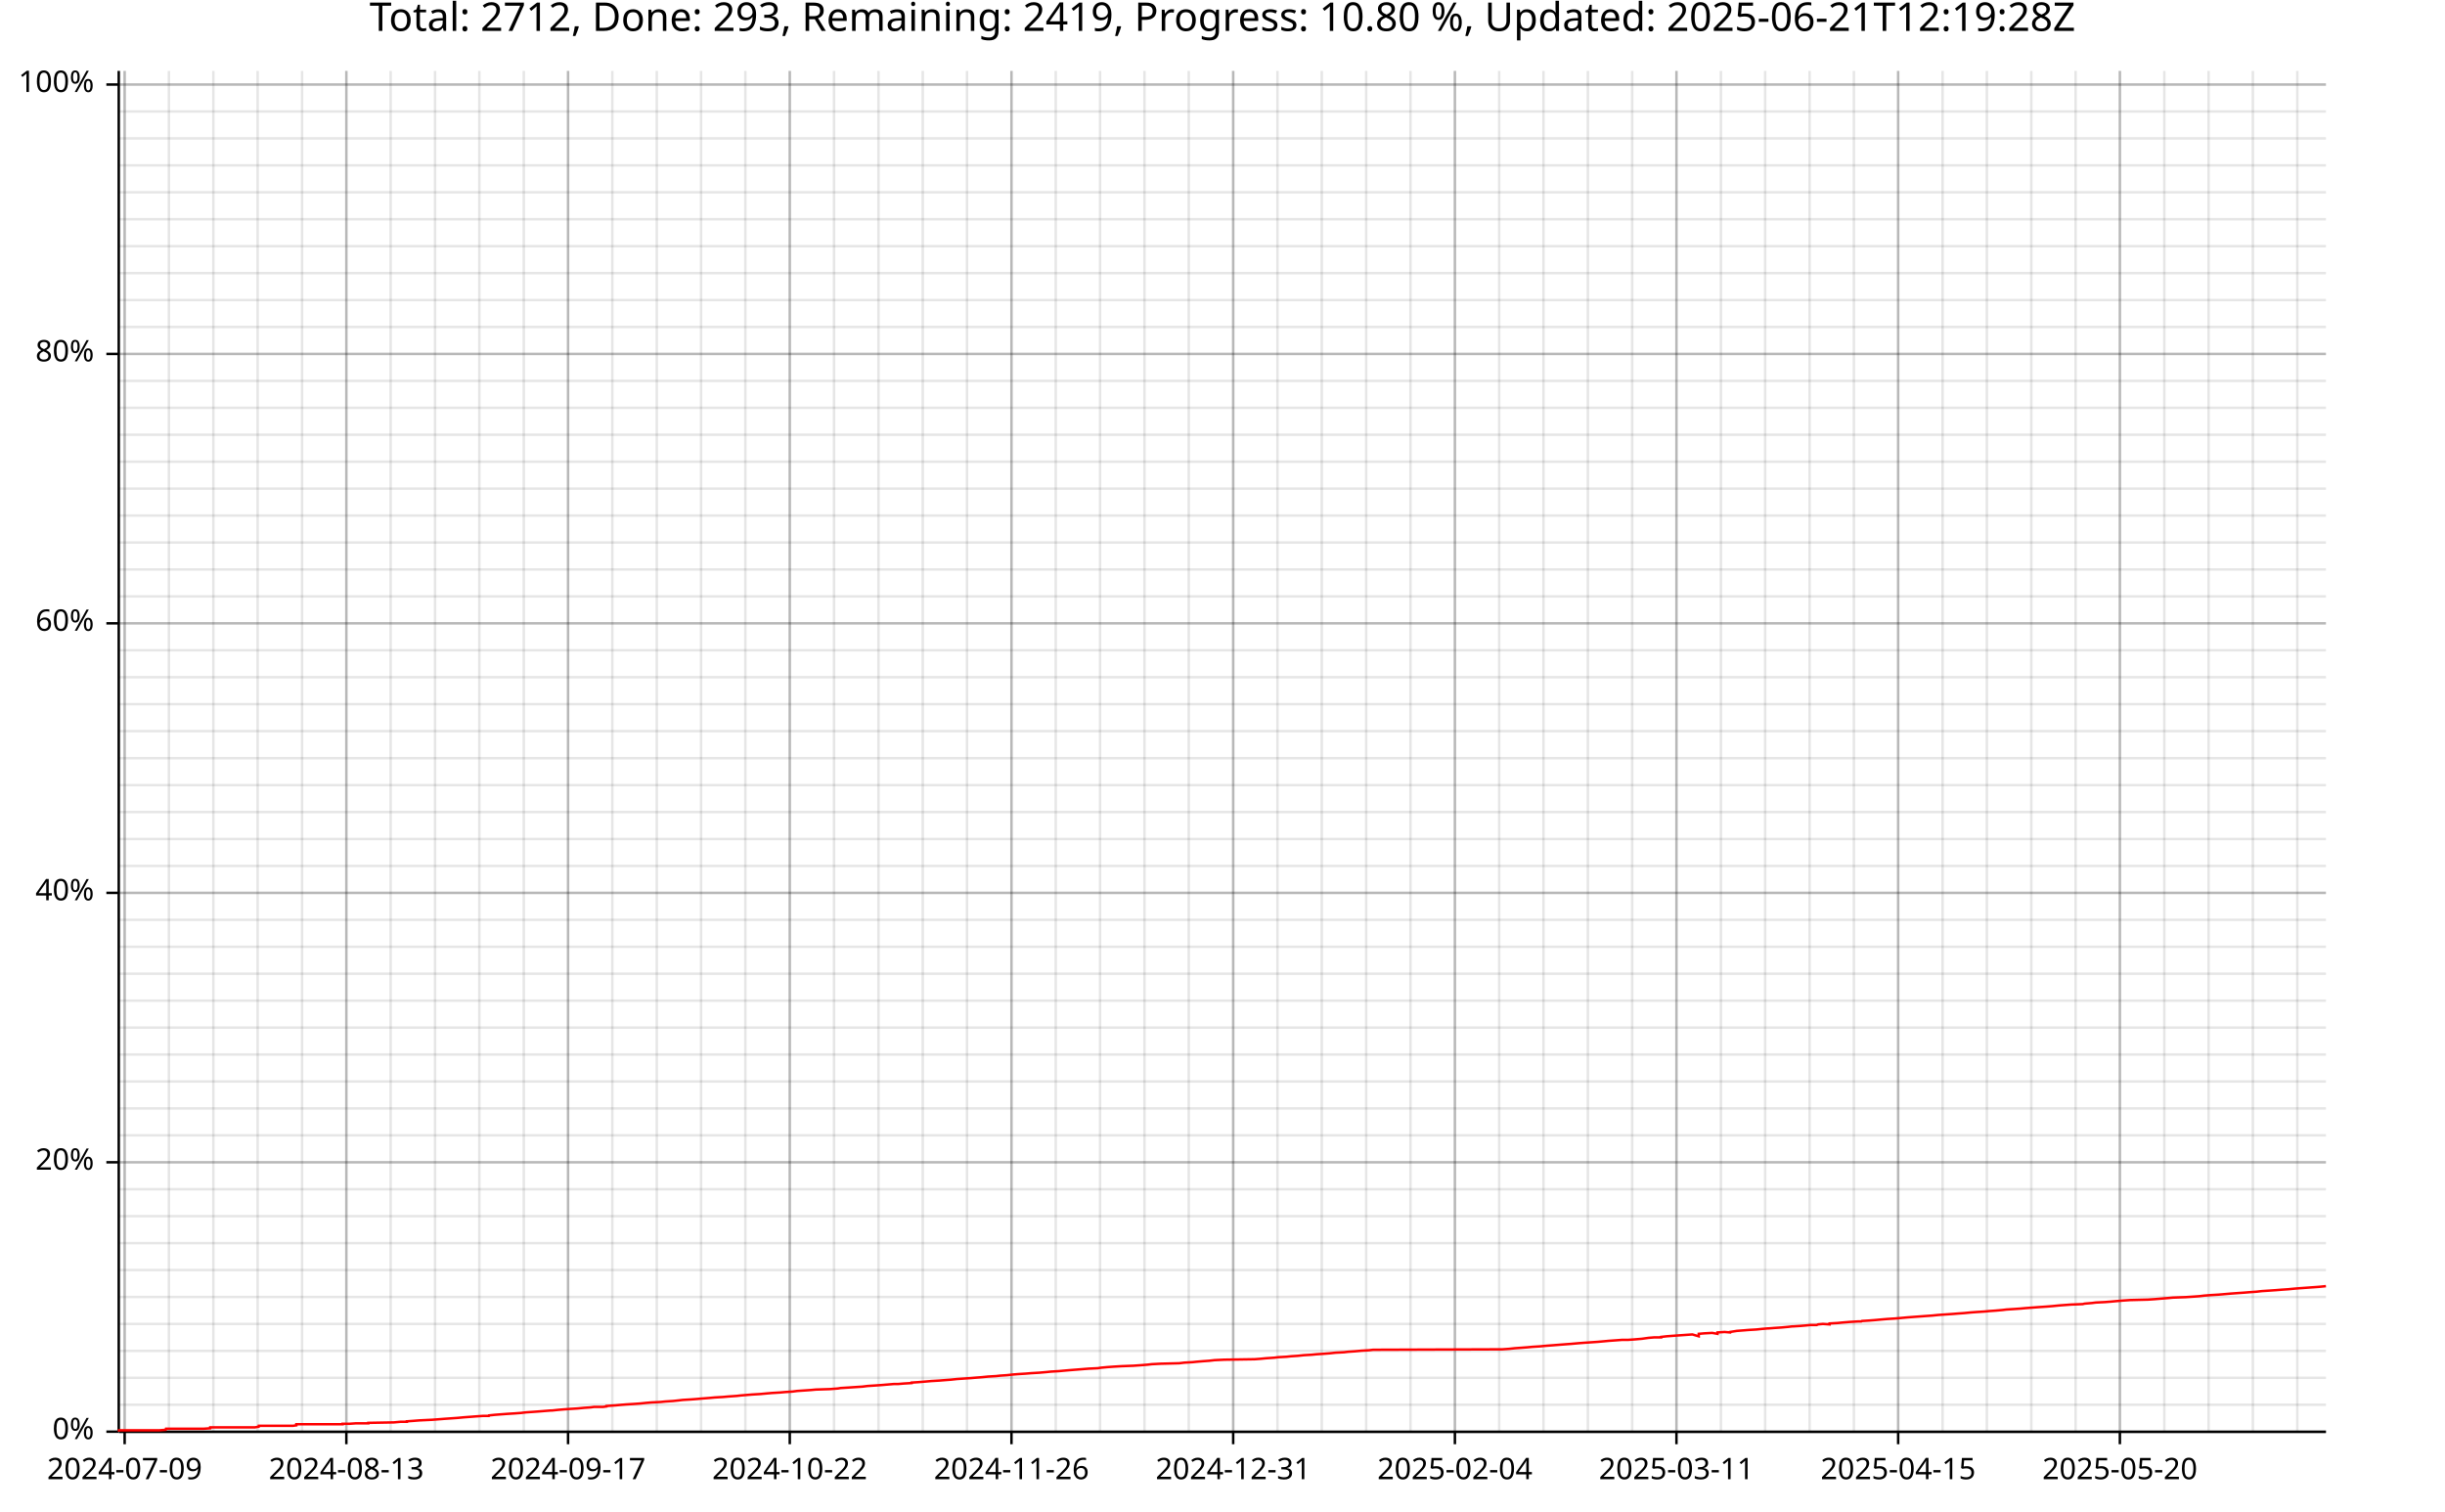
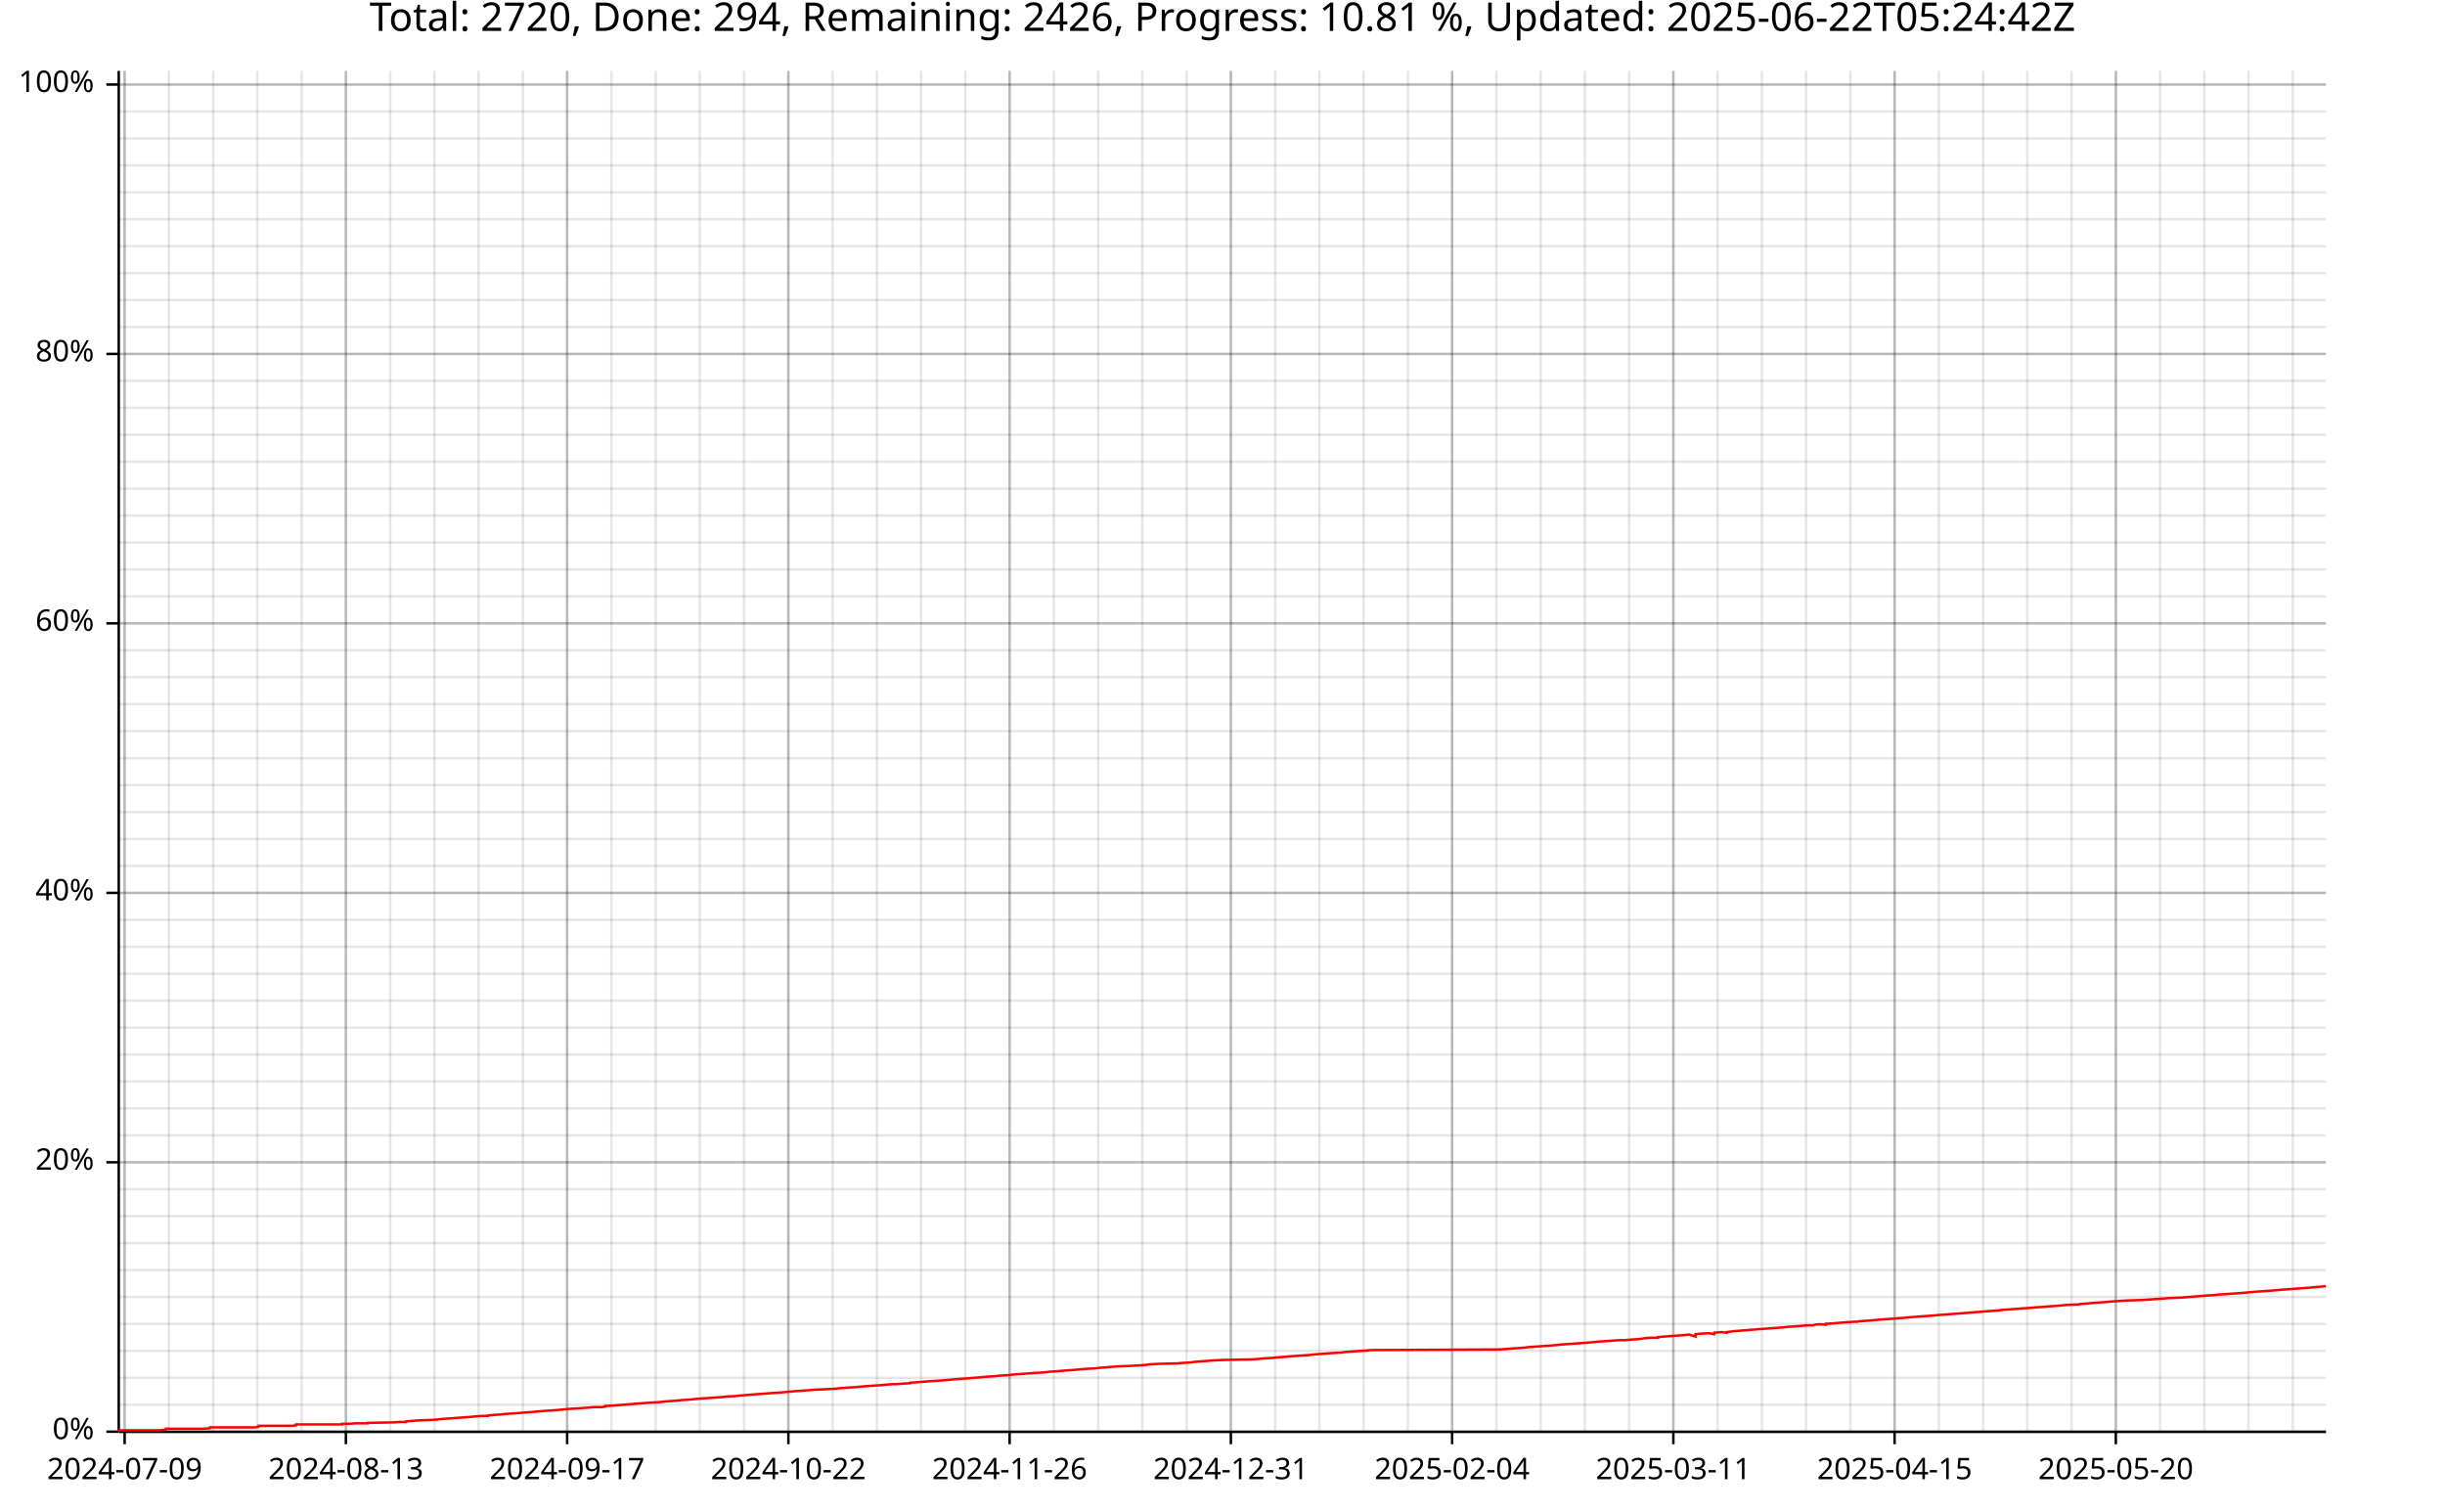
<svg xmlns="http://www.w3.org/2000/svg" width="987" height="610" viewBox="0 0 15792 9760">
  <text x="7896" y="5" dy="0.76em" text-anchor="middle" font-family="sans-serif" font-size="256" opacity="1" fill="#000000">
- Total: 2712, Done: 293, Remaining: 2419, Progress: 10.80 %, Updated: 2025-06-21T12:19:28Z
+ Total: 2720, Done: 294, Remaining: 2426, Progress: 10.81 %, Updated: 2025-06-22T05:24:42Z
</text>
  <line opacity="0.1" stroke="#000000" stroke-width="16" x1="805" y1="9247" x2="805" y2="458" />
  <line opacity="0.1" stroke="#000000" stroke-width="16" x1="1091" y1="9247" x2="1091" y2="458" />
-   <line opacity="0.1" stroke="#000000" stroke-width="16" x1="1378" y1="9247" x2="1378" y2="458" />
-   <line opacity="0.1" stroke="#000000" stroke-width="16" x1="1664" y1="9247" x2="1664" y2="458" />
-   <line opacity="0.1" stroke="#000000" stroke-width="16" x1="1951" y1="9247" x2="1951" y2="458" />
-   <line opacity="0.1" stroke="#000000" stroke-width="16" x1="2237" y1="9247" x2="2237" y2="458" />
-   <line opacity="0.1" stroke="#000000" stroke-width="16" x1="2523" y1="9247" x2="2523" y2="458" />
-   <line opacity="0.1" stroke="#000000" stroke-width="16" x1="2810" y1="9247" x2="2810" y2="458" />
-   <line opacity="0.1" stroke="#000000" stroke-width="16" x1="3096" y1="9247" x2="3096" y2="458" />
-   <line opacity="0.1" stroke="#000000" stroke-width="16" x1="3383" y1="9247" x2="3383" y2="458" />
-   <line opacity="0.1" stroke="#000000" stroke-width="16" x1="3669" y1="9247" x2="3669" y2="458" />
-   <line opacity="0.1" stroke="#000000" stroke-width="16" x1="3955" y1="9247" x2="3955" y2="458" />
-   <line opacity="0.1" stroke="#000000" stroke-width="16" x1="4242" y1="9247" x2="4242" y2="458" />
-   <line opacity="0.1" stroke="#000000" stroke-width="16" x1="4528" y1="9247" x2="4528" y2="458" />
-   <line opacity="0.1" stroke="#000000" stroke-width="16" x1="4814" y1="9247" x2="4814" y2="458" />
-   <line opacity="0.1" stroke="#000000" stroke-width="16" x1="5101" y1="9247" x2="5101" y2="458" />
-   <line opacity="0.1" stroke="#000000" stroke-width="16" x1="5387" y1="9247" x2="5387" y2="458" />
-   <line opacity="0.1" stroke="#000000" stroke-width="16" x1="5674" y1="9247" x2="5674" y2="458" />
-   <line opacity="0.1" stroke="#000000" stroke-width="16" x1="5960" y1="9247" x2="5960" y2="458" />
-   <line opacity="0.1" stroke="#000000" stroke-width="16" x1="6246" y1="9247" x2="6246" y2="458" />
-   <line opacity="0.1" stroke="#000000" stroke-width="16" x1="6533" y1="9247" x2="6533" y2="458" />
-   <line opacity="0.1" stroke="#000000" stroke-width="16" x1="6819" y1="9247" x2="6819" y2="458" />
-   <line opacity="0.1" stroke="#000000" stroke-width="16" x1="7105" y1="9247" x2="7105" y2="458" />
-   <line opacity="0.1" stroke="#000000" stroke-width="16" x1="7392" y1="9247" x2="7392" y2="458" />
-   <line opacity="0.1" stroke="#000000" stroke-width="16" x1="7678" y1="9247" x2="7678" y2="458" />
-   <line opacity="0.1" stroke="#000000" stroke-width="16" x1="7965" y1="9247" x2="7965" y2="458" />
-   <line opacity="0.1" stroke="#000000" stroke-width="16" x1="8251" y1="9247" x2="8251" y2="458" />
-   <line opacity="0.1" stroke="#000000" stroke-width="16" x1="8537" y1="9247" x2="8537" y2="458" />
-   <line opacity="0.1" stroke="#000000" stroke-width="16" x1="8824" y1="9247" x2="8824" y2="458" />
-   <line opacity="0.1" stroke="#000000" stroke-width="16" x1="9110" y1="9247" x2="9110" y2="458" />
-   <line opacity="0.1" stroke="#000000" stroke-width="16" x1="9397" y1="9247" x2="9397" y2="458" />
-   <line opacity="0.1" stroke="#000000" stroke-width="16" x1="9683" y1="9247" x2="9683" y2="458" />
-   <line opacity="0.1" stroke="#000000" stroke-width="16" x1="9969" y1="9247" x2="9969" y2="458" />
-   <line opacity="0.1" stroke="#000000" stroke-width="16" x1="10256" y1="9247" x2="10256" y2="458" />
-   <line opacity="0.1" stroke="#000000" stroke-width="16" x1="10542" y1="9247" x2="10542" y2="458" />
-   <line opacity="0.1" stroke="#000000" stroke-width="16" x1="10828" y1="9247" x2="10828" y2="458" />
-   <line opacity="0.1" stroke="#000000" stroke-width="16" x1="11115" y1="9247" x2="11115" y2="458" />
-   <line opacity="0.1" stroke="#000000" stroke-width="16" x1="11401" y1="9247" x2="11401" y2="458" />
-   <line opacity="0.1" stroke="#000000" stroke-width="16" x1="11688" y1="9247" x2="11688" y2="458" />
-   <line opacity="0.1" stroke="#000000" stroke-width="16" x1="11974" y1="9247" x2="11974" y2="458" />
-   <line opacity="0.1" stroke="#000000" stroke-width="16" x1="12260" y1="9247" x2="12260" y2="458" />
-   <line opacity="0.1" stroke="#000000" stroke-width="16" x1="12547" y1="9247" x2="12547" y2="458" />
-   <line opacity="0.1" stroke="#000000" stroke-width="16" x1="12833" y1="9247" x2="12833" y2="458" />
-   <line opacity="0.1" stroke="#000000" stroke-width="16" x1="13120" y1="9247" x2="13120" y2="458" />
-   <line opacity="0.1" stroke="#000000" stroke-width="16" x1="13406" y1="9247" x2="13406" y2="458" />
-   <line opacity="0.1" stroke="#000000" stroke-width="16" x1="13692" y1="9247" x2="13692" y2="458" />
-   <line opacity="0.1" stroke="#000000" stroke-width="16" x1="13979" y1="9247" x2="13979" y2="458" />
-   <line opacity="0.1" stroke="#000000" stroke-width="16" x1="14265" y1="9247" x2="14265" y2="458" />
-   <line opacity="0.1" stroke="#000000" stroke-width="16" x1="14551" y1="9247" x2="14551" y2="458" />
-   <line opacity="0.1" stroke="#000000" stroke-width="16" x1="14838" y1="9247" x2="14838" y2="458" />
+   <line opacity="0.1" stroke="#000000" stroke-width="16" x1="1377" y1="9247" x2="1377" y2="458" />
+   <line opacity="0.1" stroke="#000000" stroke-width="16" x1="1662" y1="9247" x2="1662" y2="458" />
+   <line opacity="0.1" stroke="#000000" stroke-width="16" x1="1948" y1="9247" x2="1948" y2="458" />
+   <line opacity="0.1" stroke="#000000" stroke-width="16" x1="2234" y1="9247" x2="2234" y2="458" />
+   <line opacity="0.1" stroke="#000000" stroke-width="16" x1="2520" y1="9247" x2="2520" y2="458" />
+   <line opacity="0.1" stroke="#000000" stroke-width="16" x1="2806" y1="9247" x2="2806" y2="458" />
+   <line opacity="0.1" stroke="#000000" stroke-width="16" x1="3091" y1="9247" x2="3091" y2="458" />
+   <line opacity="0.1" stroke="#000000" stroke-width="16" x1="3377" y1="9247" x2="3377" y2="458" />
+   <line opacity="0.1" stroke="#000000" stroke-width="16" x1="3663" y1="9247" x2="3663" y2="458" />
+   <line opacity="0.1" stroke="#000000" stroke-width="16" x1="3949" y1="9247" x2="3949" y2="458" />
+   <line opacity="0.1" stroke="#000000" stroke-width="16" x1="4235" y1="9247" x2="4235" y2="458" />
+   <line opacity="0.1" stroke="#000000" stroke-width="16" x1="4520" y1="9247" x2="4520" y2="458" />
+   <line opacity="0.1" stroke="#000000" stroke-width="16" x1="4806" y1="9247" x2="4806" y2="458" />
+   <line opacity="0.1" stroke="#000000" stroke-width="16" x1="5092" y1="9247" x2="5092" y2="458" />
+   <line opacity="0.1" stroke="#000000" stroke-width="16" x1="5378" y1="9247" x2="5378" y2="458" />
+   <line opacity="0.1" stroke="#000000" stroke-width="16" x1="5664" y1="9247" x2="5664" y2="458" />
+   <line opacity="0.1" stroke="#000000" stroke-width="16" x1="5949" y1="9247" x2="5949" y2="458" />
+   <line opacity="0.1" stroke="#000000" stroke-width="16" x1="6235" y1="9247" x2="6235" y2="458" />
+   <line opacity="0.1" stroke="#000000" stroke-width="16" x1="6521" y1="9247" x2="6521" y2="458" />
+   <line opacity="0.1" stroke="#000000" stroke-width="16" x1="6807" y1="9247" x2="6807" y2="458" />
+   <line opacity="0.1" stroke="#000000" stroke-width="16" x1="7093" y1="9247" x2="7093" y2="458" />
+   <line opacity="0.1" stroke="#000000" stroke-width="16" x1="7378" y1="9247" x2="7378" y2="458" />
+   <line opacity="0.1" stroke="#000000" stroke-width="16" x1="7664" y1="9247" x2="7664" y2="458" />
+   <line opacity="0.1" stroke="#000000" stroke-width="16" x1="7950" y1="9247" x2="7950" y2="458" />
+   <line opacity="0.1" stroke="#000000" stroke-width="16" x1="8236" y1="9247" x2="8236" y2="458" />
+   <line opacity="0.1" stroke="#000000" stroke-width="16" x1="8522" y1="9247" x2="8522" y2="458" />
+   <line opacity="0.1" stroke="#000000" stroke-width="16" x1="8807" y1="9247" x2="8807" y2="458" />
+   <line opacity="0.1" stroke="#000000" stroke-width="16" x1="9093" y1="9247" x2="9093" y2="458" />
+   <line opacity="0.1" stroke="#000000" stroke-width="16" x1="9379" y1="9247" x2="9379" y2="458" />
+   <line opacity="0.1" stroke="#000000" stroke-width="16" x1="9665" y1="9247" x2="9665" y2="458" />
+   <line opacity="0.1" stroke="#000000" stroke-width="16" x1="9951" y1="9247" x2="9951" y2="458" />
+   <line opacity="0.1" stroke="#000000" stroke-width="16" x1="10236" y1="9247" x2="10236" y2="458" />
+   <line opacity="0.1" stroke="#000000" stroke-width="16" x1="10522" y1="9247" x2="10522" y2="458" />
+   <line opacity="0.1" stroke="#000000" stroke-width="16" x1="10808" y1="9247" x2="10808" y2="458" />
+   <line opacity="0.1" stroke="#000000" stroke-width="16" x1="11094" y1="9247" x2="11094" y2="458" />
+   <line opacity="0.1" stroke="#000000" stroke-width="16" x1="11380" y1="9247" x2="11380" y2="458" />
+   <line opacity="0.1" stroke="#000000" stroke-width="16" x1="11665" y1="9247" x2="11665" y2="458" />
+   <line opacity="0.1" stroke="#000000" stroke-width="16" x1="11951" y1="9247" x2="11951" y2="458" />
+   <line opacity="0.1" stroke="#000000" stroke-width="16" x1="12237" y1="9247" x2="12237" y2="458" />
+   <line opacity="0.1" stroke="#000000" stroke-width="16" x1="12523" y1="9247" x2="12523" y2="458" />
+   <line opacity="0.1" stroke="#000000" stroke-width="16" x1="12809" y1="9247" x2="12809" y2="458" />
+   <line opacity="0.1" stroke="#000000" stroke-width="16" x1="13094" y1="9247" x2="13094" y2="458" />
+   <line opacity="0.1" stroke="#000000" stroke-width="16" x1="13380" y1="9247" x2="13380" y2="458" />
+   <line opacity="0.1" stroke="#000000" stroke-width="16" x1="13666" y1="9247" x2="13666" y2="458" />
+   <line opacity="0.1" stroke="#000000" stroke-width="16" x1="13952" y1="9247" x2="13952" y2="458" />
+   <line opacity="0.1" stroke="#000000" stroke-width="16" x1="14238" y1="9247" x2="14238" y2="458" />
+   <line opacity="0.1" stroke="#000000" stroke-width="16" x1="14523" y1="9247" x2="14523" y2="458" />
+   <line opacity="0.1" stroke="#000000" stroke-width="16" x1="14809" y1="9247" x2="14809" y2="458" />
  <line opacity="0.1" stroke="#000000" stroke-width="16" x1="768" y1="9247" x2="15023" y2="9247" />
  <line opacity="0.1" stroke="#000000" stroke-width="16" x1="768" y1="9073" x2="15023" y2="9073" />
  <line opacity="0.1" stroke="#000000" stroke-width="16" x1="768" y1="8899" x2="15023" y2="8899" />
  <line opacity="0.1" stroke="#000000" stroke-width="16" x1="768" y1="8725" x2="15023" y2="8725" />
  <line opacity="0.1" stroke="#000000" stroke-width="16" x1="768" y1="8551" x2="15023" y2="8551" />
  <line opacity="0.1" stroke="#000000" stroke-width="16" x1="768" y1="8377" x2="15023" y2="8377" />
  <line opacity="0.1" stroke="#000000" stroke-width="16" x1="768" y1="8203" x2="15023" y2="8203" />
  <line opacity="0.1" stroke="#000000" stroke-width="16" x1="768" y1="8029" x2="15023" y2="8029" />
  <line opacity="0.1" stroke="#000000" stroke-width="16" x1="768" y1="7855" x2="15023" y2="7855" />
  <line opacity="0.1" stroke="#000000" stroke-width="16" x1="768" y1="7681" x2="15023" y2="7681" />
  <line opacity="0.1" stroke="#000000" stroke-width="16" x1="768" y1="7507" x2="15023" y2="7507" />
  <line opacity="0.1" stroke="#000000" stroke-width="16" x1="768" y1="7333" x2="15023" y2="7333" />
  <line opacity="0.1" stroke="#000000" stroke-width="16" x1="768" y1="7159" x2="15023" y2="7159" />
  <line opacity="0.1" stroke="#000000" stroke-width="16" x1="768" y1="6985" x2="15023" y2="6985" />
  <line opacity="0.1" stroke="#000000" stroke-width="16" x1="768" y1="6811" x2="15023" y2="6811" />
  <line opacity="0.1" stroke="#000000" stroke-width="16" x1="768" y1="6637" x2="15023" y2="6637" />
  <line opacity="0.1" stroke="#000000" stroke-width="16" x1="768" y1="6463" x2="15023" y2="6463" />
  <line opacity="0.1" stroke="#000000" stroke-width="16" x1="768" y1="6289" x2="15023" y2="6289" />
  <line opacity="0.1" stroke="#000000" stroke-width="16" x1="768" y1="6115" x2="15023" y2="6115" />
  <line opacity="0.1" stroke="#000000" stroke-width="16" x1="768" y1="5941" x2="15023" y2="5941" />
  <line opacity="0.1" stroke="#000000" stroke-width="16" x1="768" y1="5767" x2="15023" y2="5767" />
  <line opacity="0.1" stroke="#000000" stroke-width="16" x1="768" y1="5593" x2="15023" y2="5593" />
  <line opacity="0.1" stroke="#000000" stroke-width="16" x1="768" y1="5419" x2="15023" y2="5419" />
  <line opacity="0.1" stroke="#000000" stroke-width="16" x1="768" y1="5245" x2="15023" y2="5245" />
  <line opacity="0.1" stroke="#000000" stroke-width="16" x1="768" y1="5071" x2="15023" y2="5071" />
  <line opacity="0.1" stroke="#000000" stroke-width="16" x1="768" y1="4897" x2="15023" y2="4897" />
  <line opacity="0.1" stroke="#000000" stroke-width="16" x1="768" y1="4722" x2="15023" y2="4722" />
  <line opacity="0.1" stroke="#000000" stroke-width="16" x1="768" y1="4548" x2="15023" y2="4548" />
  <line opacity="0.1" stroke="#000000" stroke-width="16" x1="768" y1="4374" x2="15023" y2="4374" />
  <line opacity="0.1" stroke="#000000" stroke-width="16" x1="768" y1="4200" x2="15023" y2="4200" />
  <line opacity="0.1" stroke="#000000" stroke-width="16" x1="768" y1="4026" x2="15023" y2="4026" />
  <line opacity="0.1" stroke="#000000" stroke-width="16" x1="768" y1="3852" x2="15023" y2="3852" />
  <line opacity="0.1" stroke="#000000" stroke-width="16" x1="768" y1="3678" x2="15023" y2="3678" />
  <line opacity="0.1" stroke="#000000" stroke-width="16" x1="768" y1="3504" x2="15023" y2="3504" />
  <line opacity="0.1" stroke="#000000" stroke-width="16" x1="768" y1="3330" x2="15023" y2="3330" />
  <line opacity="0.1" stroke="#000000" stroke-width="16" x1="768" y1="3156" x2="15023" y2="3156" />
  <line opacity="0.1" stroke="#000000" stroke-width="16" x1="768" y1="2982" x2="15023" y2="2982" />
  <line opacity="0.1" stroke="#000000" stroke-width="16" x1="768" y1="2808" x2="15023" y2="2808" />
  <line opacity="0.1" stroke="#000000" stroke-width="16" x1="768" y1="2634" x2="15023" y2="2634" />
  <line opacity="0.1" stroke="#000000" stroke-width="16" x1="768" y1="2460" x2="15023" y2="2460" />
  <line opacity="0.1" stroke="#000000" stroke-width="16" x1="768" y1="2286" x2="15023" y2="2286" />
  <line opacity="0.1" stroke="#000000" stroke-width="16" x1="768" y1="2112" x2="15023" y2="2112" />
  <line opacity="0.1" stroke="#000000" stroke-width="16" x1="768" y1="1938" x2="15023" y2="1938" />
  <line opacity="0.1" stroke="#000000" stroke-width="16" x1="768" y1="1764" x2="15023" y2="1764" />
  <line opacity="0.1" stroke="#000000" stroke-width="16" x1="768" y1="1590" x2="15023" y2="1590" />
  <line opacity="0.1" stroke="#000000" stroke-width="16" x1="768" y1="1416" x2="15023" y2="1416" />
  <line opacity="0.1" stroke="#000000" stroke-width="16" x1="768" y1="1242" x2="15023" y2="1242" />
  <line opacity="0.1" stroke="#000000" stroke-width="16" x1="768" y1="1068" x2="15023" y2="1068" />
  <line opacity="0.1" stroke="#000000" stroke-width="16" x1="768" y1="894" x2="15023" y2="894" />
  <line opacity="0.1" stroke="#000000" stroke-width="16" x1="768" y1="720" x2="15023" y2="720" />
  <line opacity="0.1" stroke="#000000" stroke-width="16" x1="768" y1="546" x2="15023" y2="546" />
  <line opacity="0.2" stroke="#000000" stroke-width="16" x1="805" y1="9247" x2="805" y2="458" />
-   <line opacity="0.2" stroke="#000000" stroke-width="16" x1="2237" y1="9247" x2="2237" y2="458" />
-   <line opacity="0.2" stroke="#000000" stroke-width="16" x1="3669" y1="9247" x2="3669" y2="458" />
-   <line opacity="0.2" stroke="#000000" stroke-width="16" x1="5101" y1="9247" x2="5101" y2="458" />
-   <line opacity="0.2" stroke="#000000" stroke-width="16" x1="6533" y1="9247" x2="6533" y2="458" />
-   <line opacity="0.2" stroke="#000000" stroke-width="16" x1="7965" y1="9247" x2="7965" y2="458" />
-   <line opacity="0.2" stroke="#000000" stroke-width="16" x1="9397" y1="9247" x2="9397" y2="458" />
-   <line opacity="0.2" stroke="#000000" stroke-width="16" x1="10828" y1="9247" x2="10828" y2="458" />
-   <line opacity="0.2" stroke="#000000" stroke-width="16" x1="12260" y1="9247" x2="12260" y2="458" />
-   <line opacity="0.2" stroke="#000000" stroke-width="16" x1="13692" y1="9247" x2="13692" y2="458" />
+   <line opacity="0.2" stroke="#000000" stroke-width="16" x1="2234" y1="9247" x2="2234" y2="458" />
+   <line opacity="0.2" stroke="#000000" stroke-width="16" x1="3663" y1="9247" x2="3663" y2="458" />
+   <line opacity="0.2" stroke="#000000" stroke-width="16" x1="5092" y1="9247" x2="5092" y2="458" />
+   <line opacity="0.2" stroke="#000000" stroke-width="16" x1="6521" y1="9247" x2="6521" y2="458" />
+   <line opacity="0.2" stroke="#000000" stroke-width="16" x1="7950" y1="9247" x2="7950" y2="458" />
+   <line opacity="0.2" stroke="#000000" stroke-width="16" x1="9379" y1="9247" x2="9379" y2="458" />
+   <line opacity="0.2" stroke="#000000" stroke-width="16" x1="10808" y1="9247" x2="10808" y2="458" />
+   <line opacity="0.2" stroke="#000000" stroke-width="16" x1="12237" y1="9247" x2="12237" y2="458" />
+   <line opacity="0.2" stroke="#000000" stroke-width="16" x1="13666" y1="9247" x2="13666" y2="458" />
  <line opacity="0.2" stroke="#000000" stroke-width="16" x1="768" y1="9247" x2="15023" y2="9247" />
  <line opacity="0.2" stroke="#000000" stroke-width="16" x1="768" y1="7507" x2="15023" y2="7507" />
  <line opacity="0.2" stroke="#000000" stroke-width="16" x1="768" y1="5767" x2="15023" y2="5767" />
  <line opacity="0.2" stroke="#000000" stroke-width="16" x1="768" y1="4026" x2="15023" y2="4026" />
  <line opacity="0.2" stroke="#000000" stroke-width="16" x1="768" y1="2286" x2="15023" y2="2286" />
  <line opacity="0.2" stroke="#000000" stroke-width="16" x1="768" y1="546" x2="15023" y2="546" />
  <polyline fill="none" opacity="1" stroke="#000000" stroke-width="16" points="767,458 767,9247 " />
  <text x="608" y="9247" dy="0.5ex" text-anchor="end" font-family="sans-serif" font-size="192" opacity="1" fill="#000000">
0%
</text>
  <polyline fill="none" opacity="1" stroke="#000000" stroke-width="16" points="687,9247 767,9247 " />
  <text x="608" y="7507" dy="0.5ex" text-anchor="end" font-family="sans-serif" font-size="192" opacity="1" fill="#000000">
20%
</text>
  <polyline fill="none" opacity="1" stroke="#000000" stroke-width="16" points="687,7507 767,7507 " />
  <text x="608" y="5767" dy="0.5ex" text-anchor="end" font-family="sans-serif" font-size="192" opacity="1" fill="#000000">
40%
</text>
  <polyline fill="none" opacity="1" stroke="#000000" stroke-width="16" points="687,5767 767,5767 " />
  <text x="608" y="4026" dy="0.5ex" text-anchor="end" font-family="sans-serif" font-size="192" opacity="1" fill="#000000">
60%
</text>
  <polyline fill="none" opacity="1" stroke="#000000" stroke-width="16" points="687,4026 767,4026 " />
  <text x="608" y="2286" dy="0.5ex" text-anchor="end" font-family="sans-serif" font-size="192" opacity="1" fill="#000000">
80%
</text>
  <polyline fill="none" opacity="1" stroke="#000000" stroke-width="16" points="687,2286 767,2286 " />
  <text x="608" y="546" dy="0.5ex" text-anchor="end" font-family="sans-serif" font-size="192" opacity="1" fill="#000000">
100%
</text>
  <polyline fill="none" opacity="1" stroke="#000000" stroke-width="16" points="687,546 767,546 " />
  <polyline fill="none" opacity="1" stroke="#000000" stroke-width="16" points="768,9248 15023,9248 " />
  <text x="805" y="9408" dy="0.76em" text-anchor="middle" font-family="sans-serif" font-size="192" opacity="1" fill="#000000">
2024-07-09
</text>
  <polyline fill="none" opacity="1" stroke="#000000" stroke-width="16" points="805,9248 805,9328 " />
-   <text x="2237" y="9408" dy="0.76em" text-anchor="middle" font-family="sans-serif" font-size="192" opacity="1" fill="#000000">
+   <text x="2234" y="9408" dy="0.76em" text-anchor="middle" font-family="sans-serif" font-size="192" opacity="1" fill="#000000">
2024-08-13
</text>
-   <polyline fill="none" opacity="1" stroke="#000000" stroke-width="16" points="2237,9248 2237,9328 " />
-   <text x="3669" y="9408" dy="0.76em" text-anchor="middle" font-family="sans-serif" font-size="192" opacity="1" fill="#000000">
+   <polyline fill="none" opacity="1" stroke="#000000" stroke-width="16" points="2234,9248 2234,9328 " />
+   <text x="3663" y="9408" dy="0.76em" text-anchor="middle" font-family="sans-serif" font-size="192" opacity="1" fill="#000000">
2024-09-17
</text>
-   <polyline fill="none" opacity="1" stroke="#000000" stroke-width="16" points="3669,9248 3669,9328 " />
-   <text x="5101" y="9408" dy="0.76em" text-anchor="middle" font-family="sans-serif" font-size="192" opacity="1" fill="#000000">
+   <polyline fill="none" opacity="1" stroke="#000000" stroke-width="16" points="3663,9248 3663,9328 " />
+   <text x="5092" y="9408" dy="0.76em" text-anchor="middle" font-family="sans-serif" font-size="192" opacity="1" fill="#000000">
2024-10-22
</text>
-   <polyline fill="none" opacity="1" stroke="#000000" stroke-width="16" points="5101,9248 5101,9328 " />
-   <text x="6533" y="9408" dy="0.76em" text-anchor="middle" font-family="sans-serif" font-size="192" opacity="1" fill="#000000">
+   <polyline fill="none" opacity="1" stroke="#000000" stroke-width="16" points="5092,9248 5092,9328 " />
+   <text x="6521" y="9408" dy="0.76em" text-anchor="middle" font-family="sans-serif" font-size="192" opacity="1" fill="#000000">
2024-11-26
</text>
-   <polyline fill="none" opacity="1" stroke="#000000" stroke-width="16" points="6533,9248 6533,9328 " />
-   <text x="7965" y="9408" dy="0.76em" text-anchor="middle" font-family="sans-serif" font-size="192" opacity="1" fill="#000000">
+   <polyline fill="none" opacity="1" stroke="#000000" stroke-width="16" points="6521,9248 6521,9328 " />
+   <text x="7950" y="9408" dy="0.76em" text-anchor="middle" font-family="sans-serif" font-size="192" opacity="1" fill="#000000">
2024-12-31
</text>
-   <polyline fill="none" opacity="1" stroke="#000000" stroke-width="16" points="7965,9248 7965,9328 " />
-   <text x="9397" y="9408" dy="0.76em" text-anchor="middle" font-family="sans-serif" font-size="192" opacity="1" fill="#000000">
+   <polyline fill="none" opacity="1" stroke="#000000" stroke-width="16" points="7950,9248 7950,9328 " />
+   <text x="9379" y="9408" dy="0.76em" text-anchor="middle" font-family="sans-serif" font-size="192" opacity="1" fill="#000000">
2025-02-04
</text>
-   <polyline fill="none" opacity="1" stroke="#000000" stroke-width="16" points="9397,9248 9397,9328 " />
-   <text x="10828" y="9408" dy="0.76em" text-anchor="middle" font-family="sans-serif" font-size="192" opacity="1" fill="#000000">
+   <polyline fill="none" opacity="1" stroke="#000000" stroke-width="16" points="9379,9248 9379,9328 " />
+   <text x="10808" y="9408" dy="0.76em" text-anchor="middle" font-family="sans-serif" font-size="192" opacity="1" fill="#000000">
2025-03-11
</text>
-   <polyline fill="none" opacity="1" stroke="#000000" stroke-width="16" points="10828,9248 10828,9328 " />
-   <text x="12260" y="9408" dy="0.76em" text-anchor="middle" font-family="sans-serif" font-size="192" opacity="1" fill="#000000">
+   <polyline fill="none" opacity="1" stroke="#000000" stroke-width="16" points="10808,9248 10808,9328 " />
+   <text x="12237" y="9408" dy="0.76em" text-anchor="middle" font-family="sans-serif" font-size="192" opacity="1" fill="#000000">
2025-04-15
</text>
-   <polyline fill="none" opacity="1" stroke="#000000" stroke-width="16" points="12260,9248 12260,9328 " />
-   <text x="13692" y="9408" dy="0.76em" text-anchor="middle" font-family="sans-serif" font-size="192" opacity="1" fill="#000000">
+   <polyline fill="none" opacity="1" stroke="#000000" stroke-width="16" points="12237,9248 12237,9328 " />
+   <text x="13666" y="9408" dy="0.76em" text-anchor="middle" font-family="sans-serif" font-size="192" opacity="1" fill="#000000">
2025-05-20
</text>
-   <polyline fill="none" opacity="1" stroke="#000000" stroke-width="16" points="13692,9248 13692,9328 " />
-   <polyline fill="none" opacity="1" stroke="#FF0000" stroke-width="16" points="768,9247 768,9244 769,9241 769,9238 825,9238 866,9238 907,9238 950,9238 989,9238 1030,9238 1070,9235 1070,9235 1071,9231 1071,9231 1072,9228 1114,9228 1154,9228 1155,9228 1196,9228 1237,9228 1314,9228 1315,9228 1358,9225 1358,9222 1358,9219 1400,9219 1441,9219 1517,9219 1517,9219 1562,9219 1647,9219 1647,9219 1671,9215 1672,9212 1672,9212 1672,9209 1686,9209 1686,9209 1727,9209 1769,9209 1809,9209 1849,9209 1893,9209 1914,9206 1914,9203 1914,9199 1972,9199 2015,9199 2054,9199 2093,9199 2093,9199 2094,9199 2136,9199 2172,9199 2172,9199 2213,9199 2213,9196 2213,9196 2213,9196 2257,9196 2299,9193 2299,9193 2333,9193 2379,9193 2379,9190 2379,9190 2544,9187 2544,9187 2587,9183 2587,9183 2628,9183 2628,9180 2629,9180 2671,9177 2671,9177 2709,9174 2709,9174 2792,9170 2792,9170 2792,9170 2831,9167 2831,9167 2869,9164 2869,9164 2912,9161 2912,9161 2955,9158 2955,9158 2997,9154 2997,9154 3038,9151 3038,9151 3076,9148 3076,9148 3076,9148 3121,9145 3121,9145 3156,9145 3157,9145 3158,9142 3158,9142 3196,9138 3196,9138 3235,9135 3235,9135 3275,9132 3275,9132 3323,9129 3323,9129 3364,9126 3364,9126 3398,9122 3398,9122 3443,9119 3443,9119 3484,9116 3484,9116 3521,9113 3521,9113 3559,9110 3559,9110 3567,9110 3605,9106 3605,9106 3640,9103 3640,9103 3681,9100 3681,9100 3730,9097 3730,9097 3771,9093 3771,9093 3815,9090 3815,9090 3815,9090 3836,9087 3836,9087 3895,9087 3917,9084 3917,9084 3917,9081 3917,9081 3976,9077 3976,9077 4007,9074 4007,9074 4044,9071 4044,9071 4093,9068 4093,9068 4135,9065 4135,9065 4135,9065 4173,9061 4173,9061 4209,9058 4209,9058 4268,9055 4268,9055 4297,9052 4297,9052 4346,9049 4346,9049 4384,9045 4384,9045 4409,9042 4409,9042 4459,9039 4459,9039 4499,9036 4499,9036 4533,9033 4533,9033 4584,9029 4584,9029 4617,9026 4617,9026 4669,9023 4669,9023 4702,9020 4702,9020 4759,9016 4759,9016 4785,9013 4785,9013 4822,9010 4822,9010 4822,9010 4822,9010 4822,9010 4822,9010 4858,9007 4858,9007 4909,9004 4909,9004 4952,9000 4952,9000 4987,8997 4987,8997 5038,8994 5038,8994 5072,8991 5072,8991 5118,8988 5118,8988 5149,8984 5149,8984 5193,8981 5237,8978 5237,8978 5269,8975 5361,8972 5361,8972 5412,8968 5430,8965 5480,8962 5525,8959 5571,8956 5603,8952 5648,8949 5692,8946 5692,8946 5727,8943 5727,8943 5775,8939 5775,8939 5802,8939 5838,8936 5838,8936 5888,8933 5888,8933 5888,8930 5888,8930 5933,8927 5933,8927 5981,8923 5981,8923 6016,8920 6016,8920 6067,8917 6067,8917 6104,8914 6104,8914 6143,8911 6143,8911 6180,8907 6180,8907 6224,8904 6224,8904 6269,8901 6269,8901 6304,8898 6304,8898 6342,8895 6342,8895 6382,8891 6382,8891 6433,8888 6433,8888 6460,8885 6460,8885 6504,8882 6504,8882 6540,8878 6540,8878 6577,8875 6577,8875 6625,8872 6625,8872 6661,8869 6661,8869 6712,8866 6712,8866 6758,8862 6758,8862 6787,8859 6787,8859 6838,8856 6838,8856 6870,8853 6870,8853 6904,8850 6904,8850 6954,8846 6954,8846 6992,8843 6992,8843 7029,8840 7029,8840 7090,8837 7090,8837 7109,8834 7109,8834 7151,8830 7151,8830 7193,8827 7193,8827 7243,8824 7243,8824 7321,8821 7321,8821 7364,8818 7364,8818 7414,8814 7414,8814 7439,8811 7439,8811 7497,8808 7497,8808 7616,8805 7616,8805 7650,8801 7650,8801 7702,8798 7702,8798 7731,8795 7731,8795 7768,8792 7768,8792 7810,8789 7810,8789 7845,8785 7845,8785 7908,8782 7908,8782 8104,8779 8104,8779 8144,8776 8174,8773 8174,8773 8232,8769 8232,8769 8255,8766 8255,8766 8309,8763 8309,8763 8338,8760 8338,8760 8383,8757 8383,8757 8421,8753 8421,8753 8472,8750 8472,8750 8503,8747 8503,8747 8503,8747 8503,8747 8548,8744 8548,8744 8587,8741 8587,8741 8624,8737 8624,8737 8681,8734 8681,8734 8706,8731 8706,8731 8750,8728 8793,8724 8793,8724 8843,8721 8843,8721 8869,8718 8869,8718 9703,8715 9703,8715 9747,8712 9747,8712 9784,8708 9784,8708 9826,8705 9826,8705 9866,8702 9866,8702 9866,8702 9866,8702 9898,8699 9898,8699 9946,8696 9946,8696 9989,8692 9989,8692 10029,8689 10029,8689 10067,8686 10067,8686 10105,8683 10105,8683 10146,8680 10146,8680 10191,8676 10191,8676 10229,8673 10229,8673 10273,8670 10273,8670 10317,8667 10317,8667 10351,8664 10351,8664 10394,8660 10395,8660 10437,8657 10437,8657 10477,8654 10477,8654 10515,8654 10515,8654 10558,8651 10558,8651 10605,8647 10605,8647 10648,8641 10648,8641 10684,8638 10684,8638 10729,8638 10729,8638 10729,8635 10764,8631 10764,8631 10803,8628 10803,8628 10845,8625 10845,8625 10888,8622 10888,8622 10931,8619 10931,8619 10972,8631 10972,8631 10972,8615 11006,8612 11006,8612 11059,8609 11059,8609 11093,8615 11093,8615 11093,8606 11139,8603 11139,8603 11139,8603 11174,8606 11174,8603 11174,8603 11218,8596 11257,8593 11257,8593 11293,8590 11293,8590 11344,8587 11344,8587 11382,8583 11382,8583 11418,8580 11418,8580 11422,8580 11423,8580 11423,8580 11460,8577 11460,8577 11506,8574 11506,8574 11549,8570 11549,8570 11575,8567 11576,8567 11580,8567 11580,8567 11580,8567 11627,8564 11627,8564 11662,8561 11662,8561 11693,8558 11693,8558 11734,8558 11734,8558 11743,8554 11743,8554 11774,8551 11774,8551 11817,8554 11817,8554 11817,8548 11870,8545 11870,8545 11900,8542 11900,8542 11900,8542 11948,8538 11948,8538 11999,8535 12021,8535 12021,8535 12021,8535 12021,8535 12026,8532 12026,8532 12074,8529 12074,8529 12112,8526 12112,8526 12155,8522 12155,8522 12191,8519 12191,8519 12239,8516 12239,8516 12273,8513 12273,8513 12317,8509 12317,8509 12356,8506 12356,8506 12397,8503 12397,8503 12438,8500 12438,8500 12480,8497 12480,8497 12520,8493 12520,8493 12563,8490 12563,8490 12607,8487 12607,8487 12645,8484 12645,8484 12687,8481 12687,8481 12728,8477 12728,8477 12769,8474 12769,8474 12817,8471 12817,8471 12848,8468 12848,8468 12890,8465 12890,8465 12935,8461 12935,8461 12959,8458 12959,8458 13006,8455 13006,8455 13050,8452 13050,8452 13082,8449 13082,8449 13134,8445 13134,8445 13175,8442 13175,8442 13220,8439 13220,8439 13257,8436 13257,8436 13297,8432 13297,8432 13336,8429 13336,8429 13336,8429 13377,8426 13377,8426 13452,8423 13452,8423 13464,8420 13464,8420 13512,8416 13512,8416 13535,8413 13535,8413 13595,8410 13595,8410 13634,8407 13634,8407 13666,8404 13666,8404 13713,8400 13713,8400 13757,8397 13757,8397 13873,8394 13873,8394 13918,8391 13918,8391 13954,8388 13954,8388 14003,8384 14003,8384 14035,8381 14036,8381 14118,8378 14118,8378 14163,8375 14164,8375 14205,8372 14205,8372 14239,8368 14239,8368 14278,8365 14278,8365 14328,8362 14328,8362 14364,8359 14364,8359 14410,8355 14410,8355 14451,8352 14451,8352 14494,8349 14494,8349 14531,8346 14531,8346 14574,8343 14574,8343 14609,8339 14609,8339 14655,8336 14655,8336 14699,8333 14699,8333 14736,8330 14736,8330 14780,8327 14780,8327 14821,8323 14821,8323 14859,8320 14860,8320 14901,8317 14901,8317 14943,8314 14944,8314 14983,8311 14983,8311 15023,8307 " />
+   <polyline fill="none" opacity="1" stroke="#000000" stroke-width="16" points="13666,9248 13666,9328 " />
+   <polyline fill="none" opacity="1" stroke="#FF0000" stroke-width="16" points="768,9247 768,9244 769,9241 769,9238 825,9238 866,9238 906,9238 950,9238 989,9238 1030,9238 1070,9235 1070,9235 1071,9232 1071,9232 1071,9228 1113,9228 1154,9228 1154,9228 1195,9228 1236,9228 1313,9228 1314,9228 1356,9225 1357,9222 1357,9219 1399,9219 1440,9219 1515,9219 1516,9219 1560,9219 1645,9219 1645,9219 1669,9216 1670,9212 1670,9212 1670,9209 1684,9209 1684,9209 1725,9209 1767,9209 1807,9209 1847,9209 1891,9209 1911,9206 1911,9203 1912,9200 1970,9200 2012,9200 2052,9200 2091,9200 2091,9200 2092,9200 2133,9200 2169,9200 2169,9200 2210,9200 2210,9196 2210,9196 2210,9196 2254,9196 2296,9193 2296,9193 2330,9193 2375,9193 2375,9190 2376,9190 2540,9187 2540,9187 2583,9184 2583,9184 2624,9184 2625,9180 2625,9180 2667,9177 2667,9177 2705,9174 2705,9174 2787,9171 2787,9171 2787,9171 2827,9168 2827,9168 2865,9164 2865,9164 2908,9161 2908,9161 2950,9158 2950,9158 2993,9155 2993,9155 3034,9152 3034,9152 3071,9148 3071,9148 3071,9148 3116,9145 3116,9145 3151,9145 3152,9145 3153,9142 3153,9142 3191,9139 3191,9139 3230,9136 3230,9136 3270,9132 3270,9132 3318,9129 3318,9129 3358,9126 3358,9126 3392,9123 3392,9123 3438,9120 3438,9120 3478,9116 3478,9116 3515,9113 3515,9113 3553,9110 3554,9110 3561,9110 3599,9107 3599,9107 3634,9104 3634,9104 3675,9100 3675,9100 3724,9097 3724,9097 3765,9094 3765,9094 3808,9091 3808,9091 3808,9091 3830,9088 3830,9088 3888,9088 3910,9084 3910,9084 3910,9081 3910,9081 3970,9078 3970,9078 4001,9075 4001,9075 4038,9072 4038,9072 4086,9068 4086,9068 4128,9065 4128,9065 4128,9065 4166,9062 4166,9062 4202,9059 4202,9059 4261,9056 4261,9056 4290,9052 4290,9052 4339,9049 4339,9049 4376,9046 4376,9046 4402,9043 4402,9043 4451,9040 4451,9040 4492,9036 4492,9036 4526,9033 4526,9033 4576,9030 4576,9030 4609,9027 4609,9027 4661,9024 4661,9024 4694,9020 4694,9020 4751,9017 4751,9017 4777,9014 4777,9014 4813,9011 4813,9011 4814,9011 4814,9011 4814,9011 4814,9011 4849,9008 4849,9008 4901,9004 4901,9004 4943,9001 4943,9001 4978,8998 4978,8998 5030,8995 5030,8995 5063,8992 5063,8992 5109,8988 5109,8988 5140,8985 5140,8985 5184,8982 5227,8979 5228,8979 5260,8976 5352,8972 5352,8972 5403,8969 5421,8966 5470,8963 5515,8960 5561,8956 5593,8953 5638,8950 5682,8947 5682,8947 5716,8944 5716,8944 5764,8940 5764,8940 5792,8940 5828,8937 5828,8937 5877,8934 5877,8934 5877,8931 5877,8931 5923,8928 5923,8928 5970,8924 5970,8924 6005,8921 6005,8921 6056,8918 6056,8918 6094,8915 6094,8915 6132,8912 6132,8912 6169,8908 6169,8908 6213,8905 6213,8905 6258,8902 6258,8902 6293,8899 6293,8899 6331,8896 6331,8896 6371,8892 6371,8892 6421,8889 6421,8889 6448,8886 6448,8886 6492,8883 6492,8883 6529,8880 6529,8880 6565,8876 6565,8876 6613,8873 6613,8873 6649,8870 6649,8870 6700,8867 6700,8867 6746,8864 6746,8864 6775,8860 6775,8860 6826,8857 6826,8857 6857,8854 6857,8854 6892,8851 6892,8851 6941,8848 6941,8848 6979,8844 6979,8844 7016,8841 7016,8841 7077,8838 7077,8838 7096,8835 7096,8835 7138,8832 7138,8832 7180,8828 7180,8828 7230,8825 7230,8825 7307,8822 7307,8822 7351,8819 7351,8819 7400,8816 7400,8816 7425,8812 7425,8812 7483,8809 7483,8809 7602,8806 7602,8806 7636,8803 7636,8803 7688,8800 7688,8800 7716,8796 7716,8796 7754,8793 7754,8793 7796,8790 7796,8790 7830,8787 7830,8787 7893,8784 7893,8784 8089,8780 8089,8780 8129,8777 8159,8774 8159,8774 8217,8771 8217,8771 8240,8768 8240,8768 8293,8764 8293,8764 8323,8761 8323,8761 8367,8758 8367,8758 8406,8755 8406,8755 8457,8752 8457,8752 8488,8748 8488,8748 8488,8748 8488,8748 8532,8745 8532,8745 8571,8742 8571,8742 8608,8739 8608,8739 8664,8736 8664,8736 8690,8732 8690,8732 8733,8729 8777,8726 8777,8726 8827,8723 8827,8723 8852,8720 8852,8720 9684,8716 9684,8716 9728,8713 9728,8713 9766,8710 9766,8710 9808,8707 9808,8707 9847,8704 9847,8704 9848,8704 9848,8704 9880,8700 9880,8700 9928,8697 9928,8697 9970,8694 9970,8694 10010,8691 10010,8691 10048,8688 10048,8688 10086,8684 10086,8684 10127,8681 10127,8681 10172,8678 10172,8678 10210,8675 10210,8675 10253,8672 10253,8672 10297,8668 10297,8668 10331,8665 10331,8665 10375,8662 10375,8662 10417,8659 10417,8659 10457,8656 10457,8656 10495,8656 10495,8656 10538,8652 10538,8652 10585,8649 10585,8649 10628,8643 10628,8643 10664,8640 10664,8640 10709,8640 10709,8640 10709,8636 10744,8633 10744,8633 10782,8630 10782,8630 10824,8627 10824,8627 10867,8624 10867,8624 10910,8620 10910,8620 10951,8633 10951,8633 10951,8617 10985,8614 10985,8614 11038,8611 11038,8611 11072,8617 11072,8617 11072,8608 11118,8604 11118,8604 11118,8604 11153,8608 11153,8604 11153,8604 11196,8598 11236,8595 11236,8595 11272,8592 11272,8592 11322,8588 11322,8588 11360,8585 11360,8585 11397,8582 11397,8582 11400,8582 11401,8582 11401,8582 11439,8579 11439,8579 11484,8576 11484,8576 11527,8572 11527,8572 11553,8569 11553,8569 11558,8569 11558,8569 11558,8569 11605,8566 11605,8566 11640,8563 11640,8563 11671,8560 11671,8560 11712,8560 11712,8560 11721,8556 11721,8556 11752,8553 11752,8553 11794,8556 11794,8556 11794,8550 11847,8547 11847,8547 11877,8544 11878,8544 11878,8544 11925,8540 11925,8540 11977,8537 11998,8537 11998,8537 11998,8537 11998,8537 12003,8534 12003,8534 12051,8531 12051,8531 12089,8528 12089,8528 12132,8524 12132,8524 12168,8521 12168,8521 12216,8518 12216,8518 12249,8515 12249,8515 12294,8512 12294,8512 12332,8508 12332,8508 12373,8505 12373,8505 12414,8502 12414,8502 12456,8499 12456,8499 12496,8496 12496,8496 12539,8492 12539,8492 12582,8489 12582,8489 12621,8486 12621,8486 12663,8483 12663,8483 12703,8480 12703,8480 12745,8476 12745,8476 12792,8473 12792,8473 12823,8470 12823,8470 12865,8467 12865,8467 12911,8464 12911,8464 12934,8460 12935,8460 12981,8457 12981,8457 13025,8454 13025,8454 13057,8451 13057,8451 13109,8448 13109,8448 13150,8444 13150,8444 13195,8441 13195,8441 13232,8438 13232,8438 13271,8435 13271,8435 13310,8432 13310,8432 13310,8432 13351,8428 13351,8428 13427,8425 13427,8425 13438,8422 13438,8422 13486,8419 13486,8419 13508,8416 13509,8416 13569,8412 13569,8412 13607,8409 13608,8409 13639,8406 13639,8406 13687,8403 13687,8403 13731,8400 13731,8400 13846,8396 13846,8396 13891,8393 13891,8393 13927,8390 13927,8390 13976,8387 13976,8387 14008,8384 14008,8384 14091,8381 14091,8381 14136,8377 14136,8377 14178,8374 14178,8374 14212,8371 14212,8371 14250,8368 14250,8368 14300,8365 14300,8365 14336,8361 14337,8361 14382,8358 14382,8358 14423,8355 14423,8355 14466,8352 14466,8352 14503,8349 14503,8349 14545,8345 14546,8345 14581,8342 14581,8342 14627,8339 14627,8339 14670,8336 14671,8336 14707,8333 14707,8333 14752,8329 14752,8329 14792,8326 14792,8326 14831,8323 14831,8323 14872,8320 14872,8320 14915,8317 14915,8317 14954,8313 14954,8313 14993,8310 14993,8310 15023,8307 " />
</svg>
